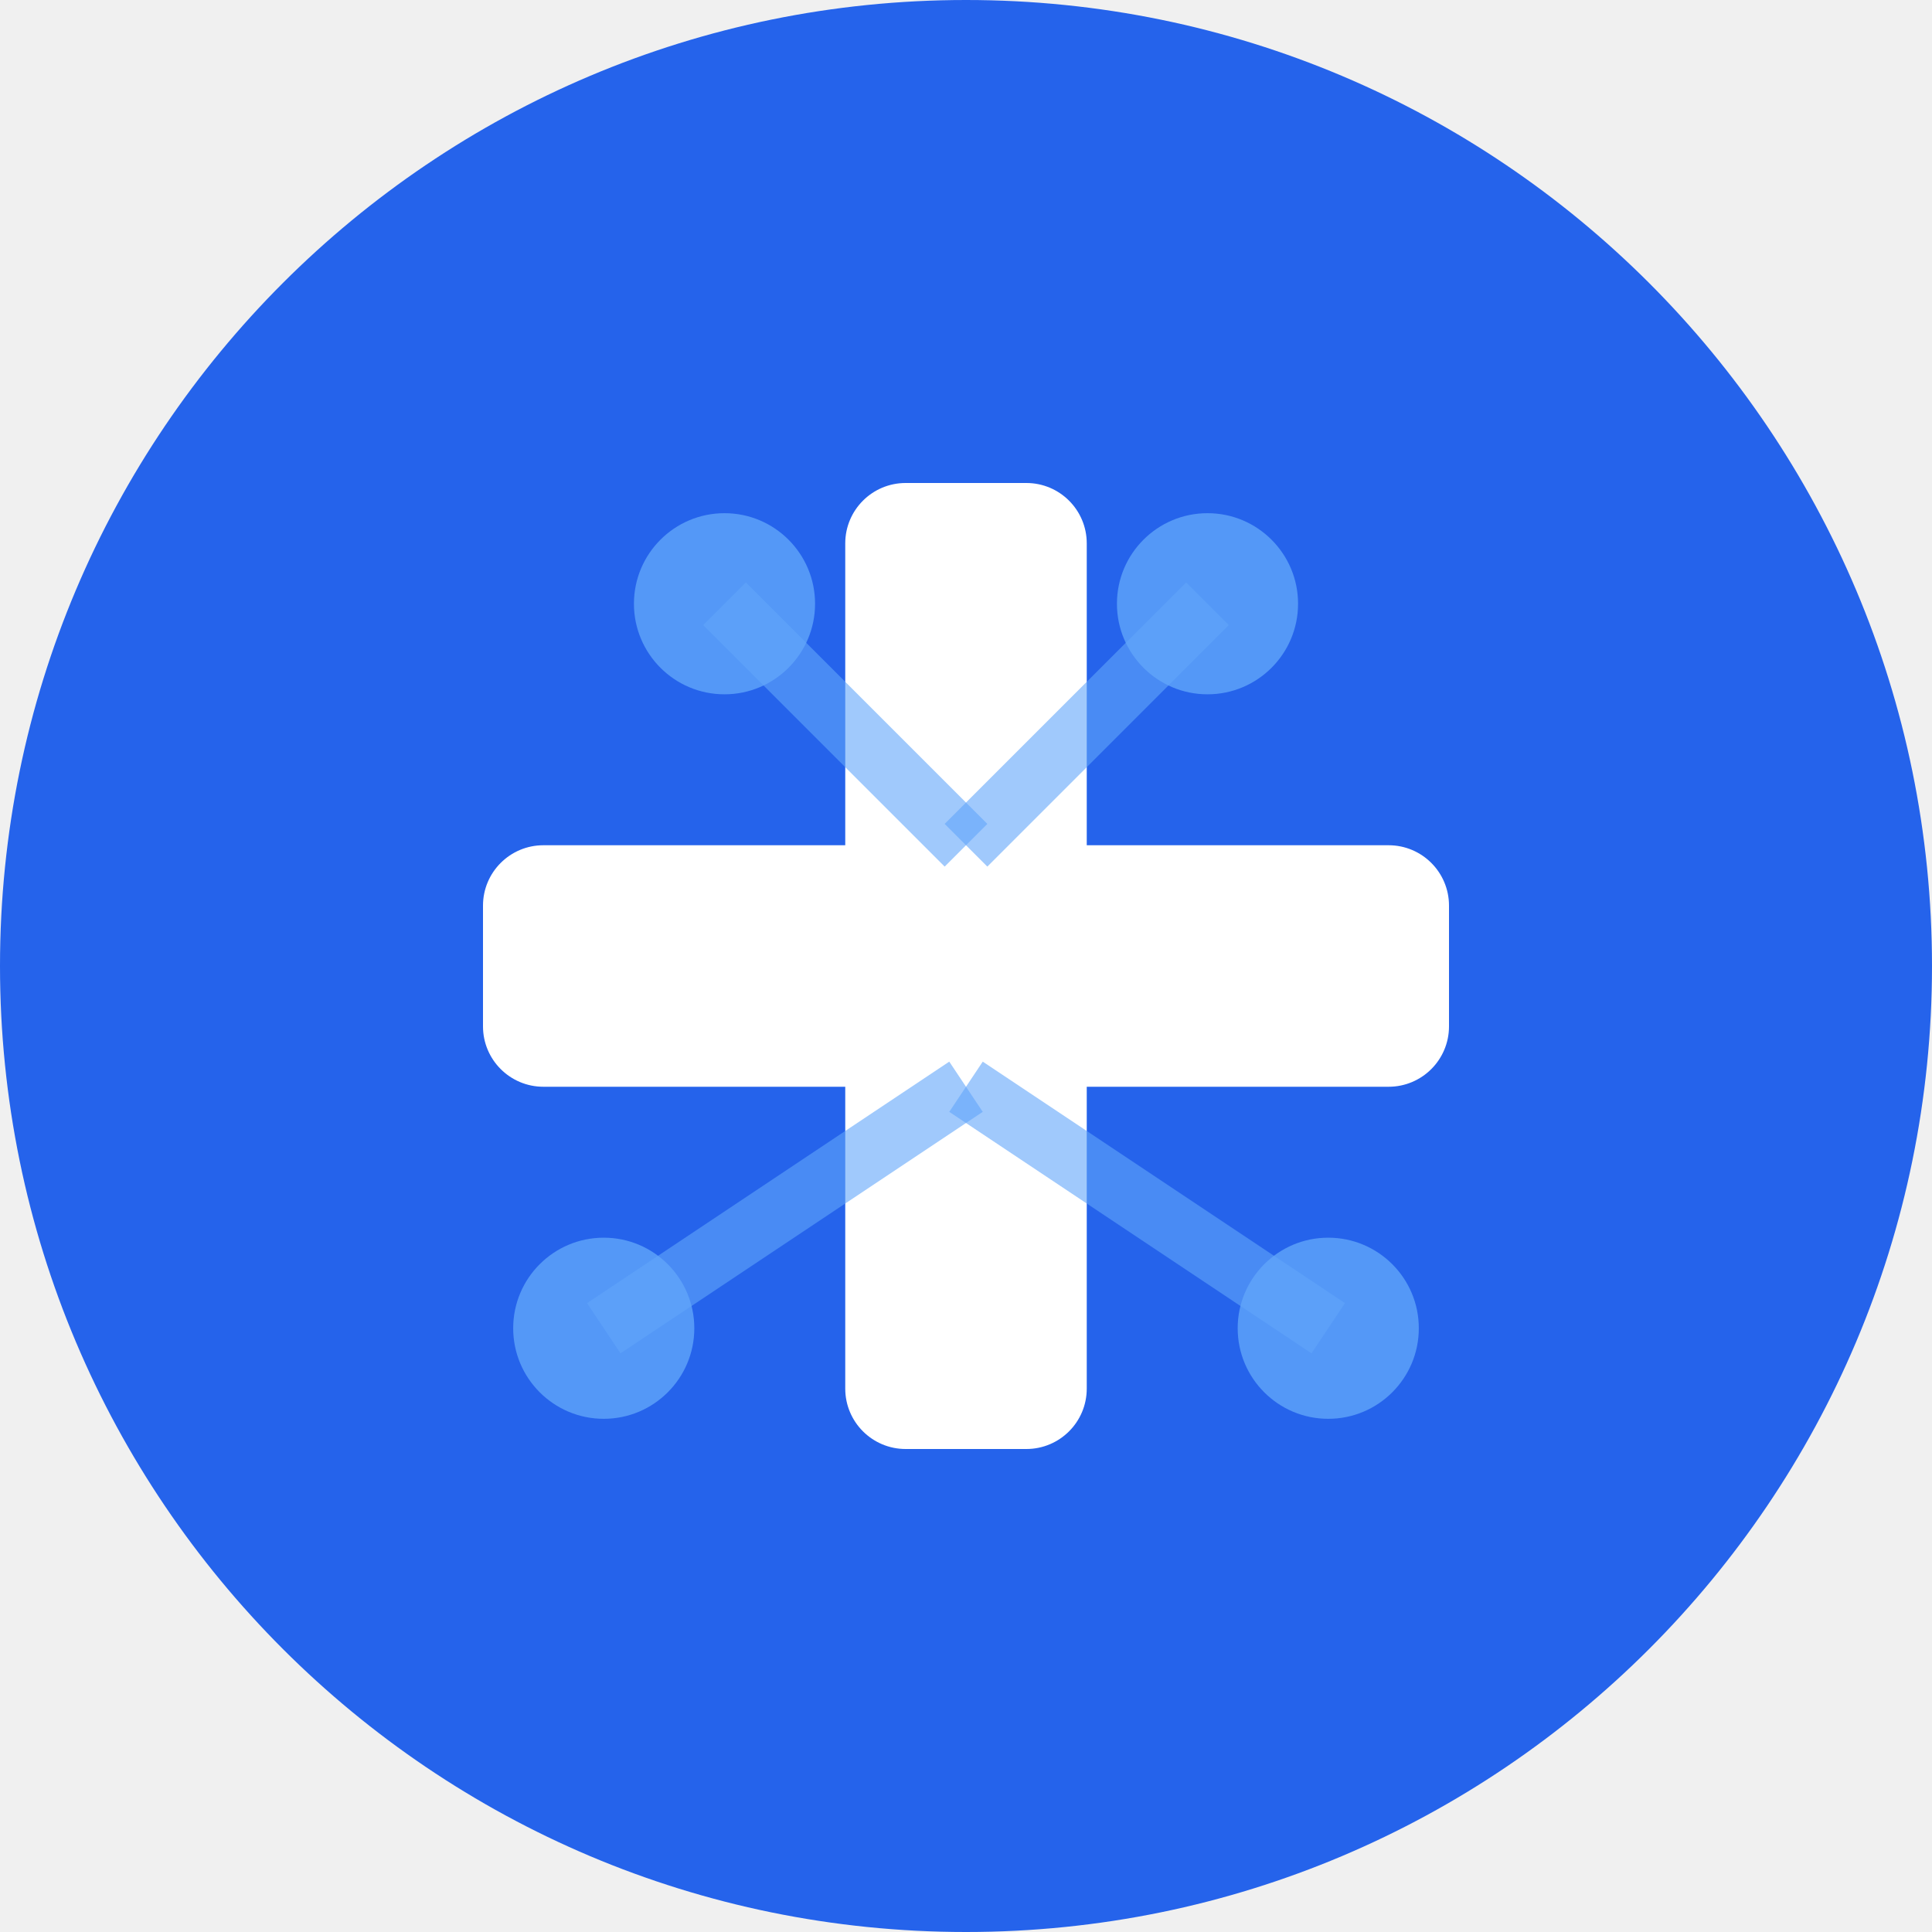
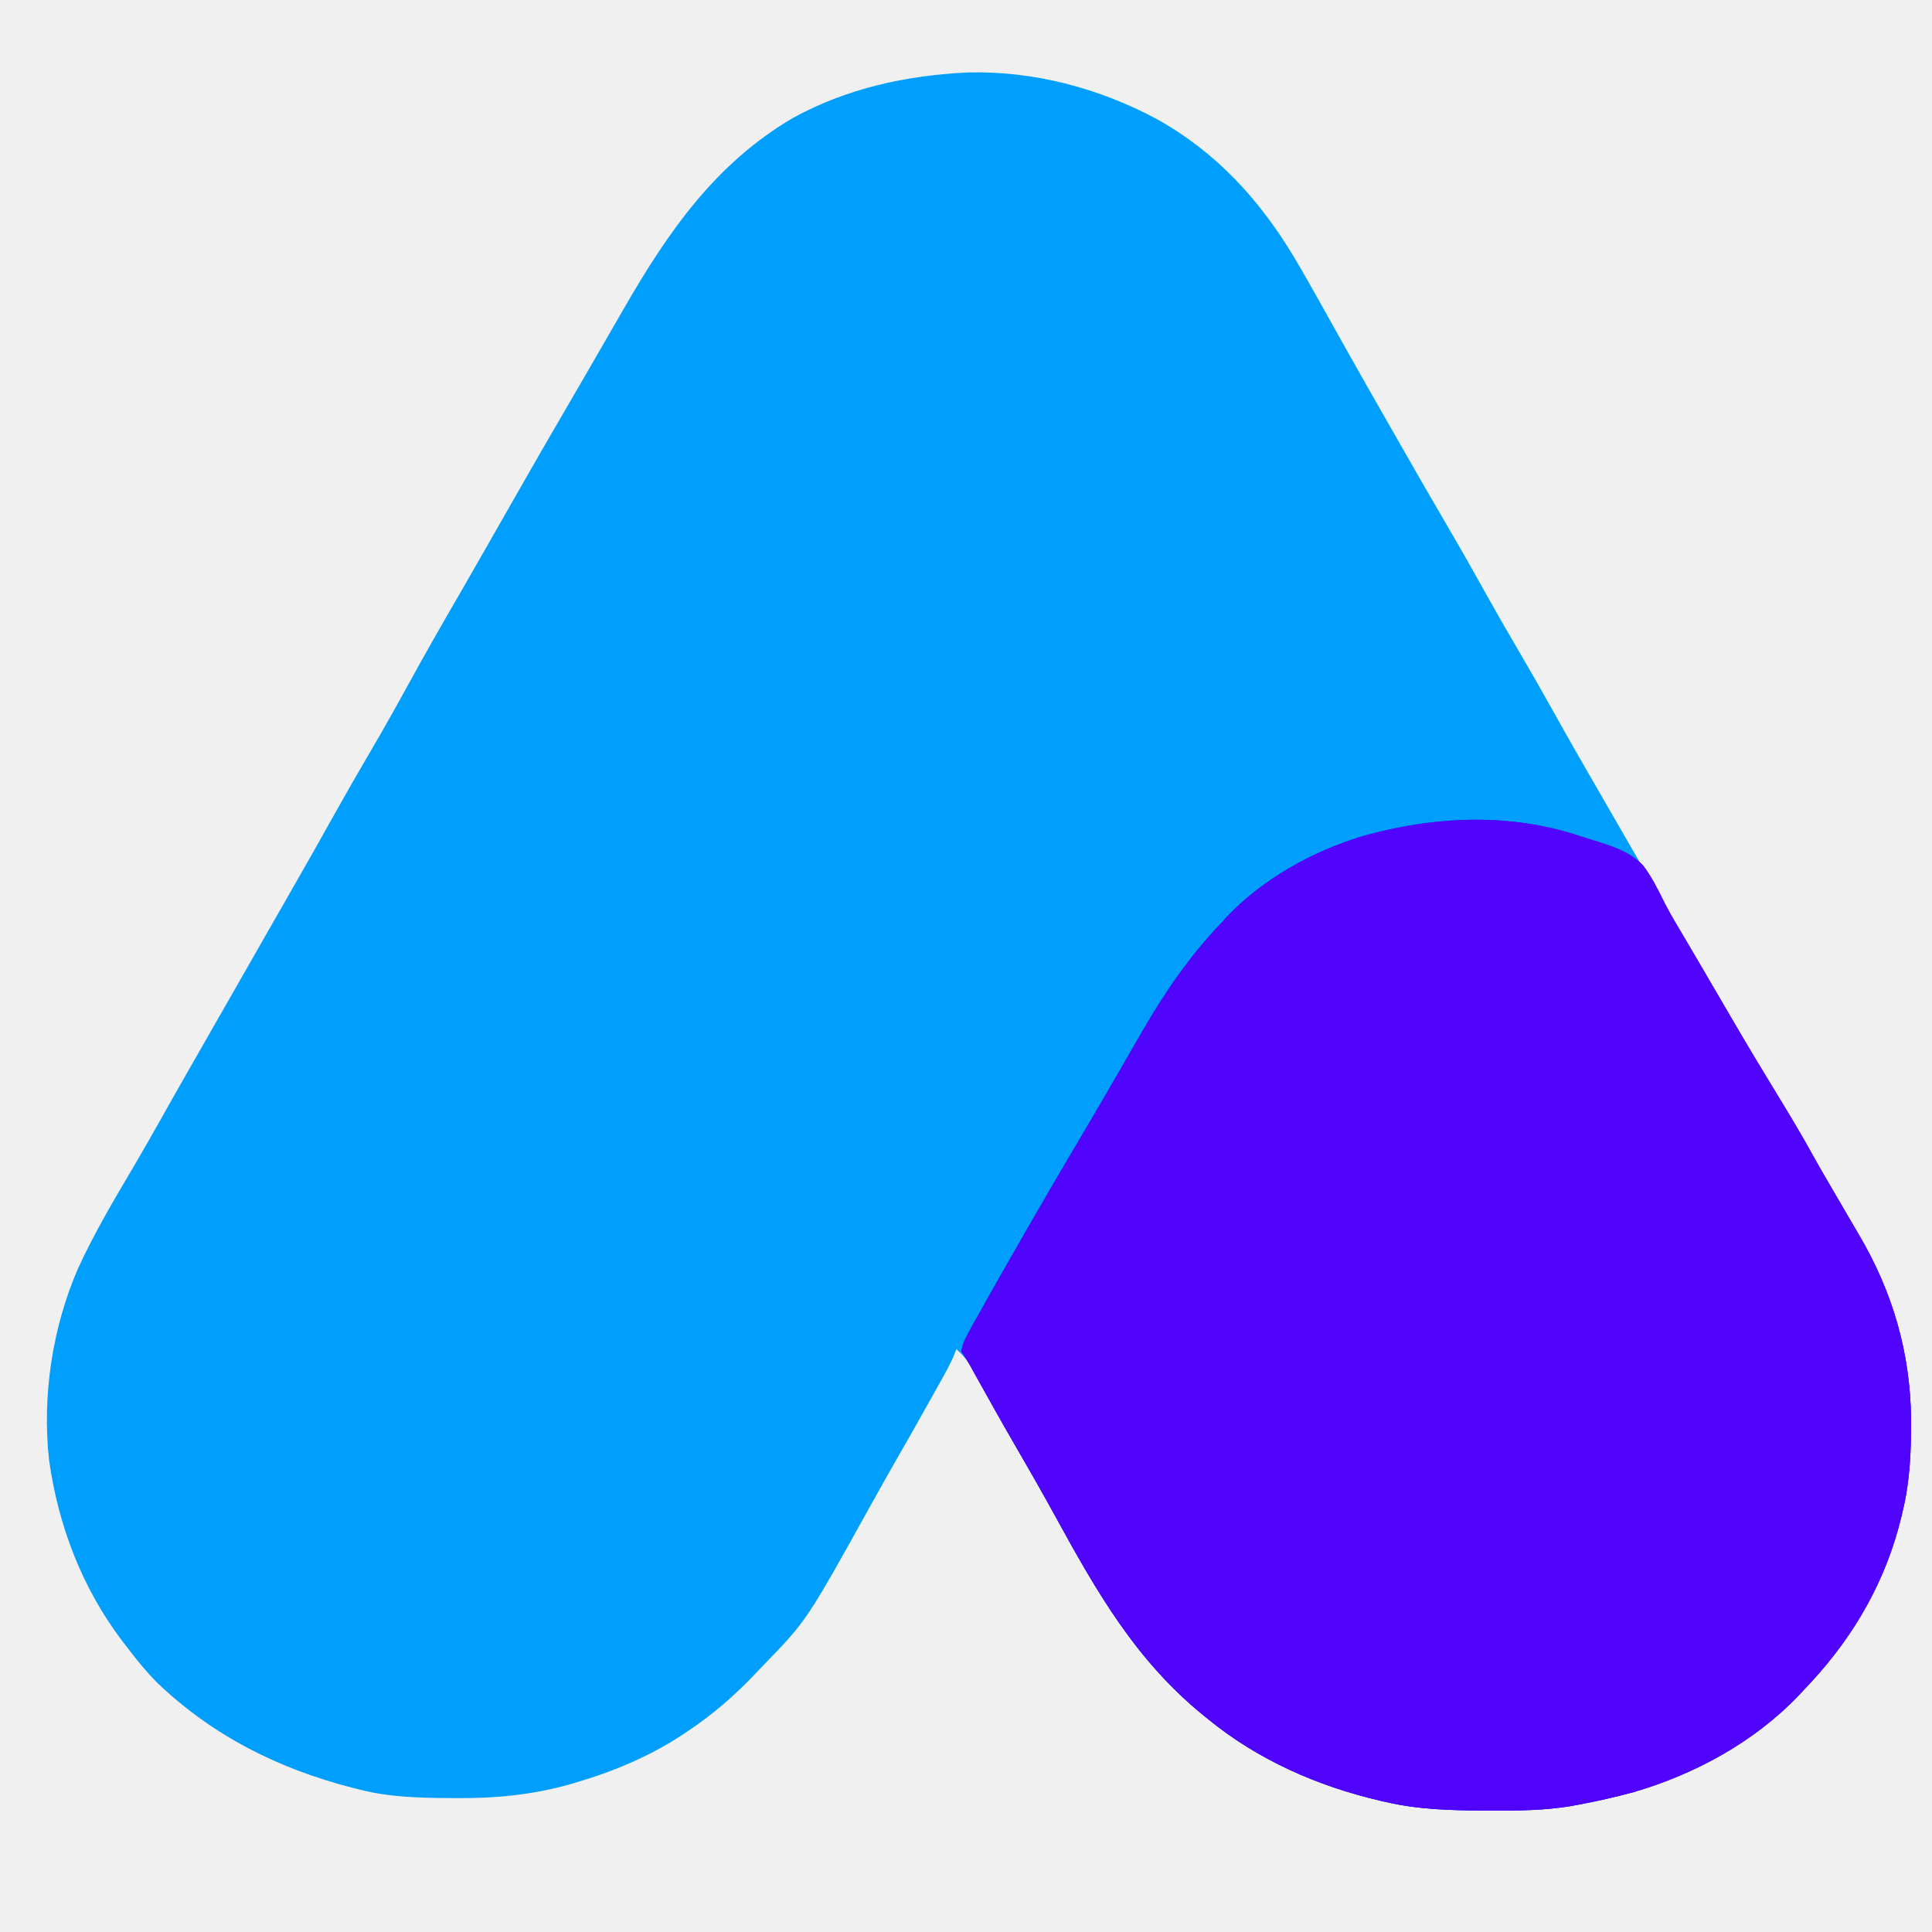
- <svg xmlns="http://www.w3.org/2000/svg" width="32" height="32" viewBox="0 0 32 32" fill="none">
-   <circle cx="16" cy="16" r="16" fill="#2563eb" />
-   <rect x="14" y="8" width="4" height="16" fill="white" rx="1" />
-   <rect x="8" y="14" width="16" height="4" fill="white" rx="1" />
-   <circle cx="12" cy="10" r="1.5" fill="#60a5fa" opacity="0.8" />
-   <circle cx="20" cy="10" r="1.5" fill="#60a5fa" opacity="0.8" />
-   <circle cx="10" cy="22" r="1.5" fill="#60a5fa" opacity="0.8" />
-   <circle cx="22" cy="22" r="1.5" fill="#60a5fa" opacity="0.8" />
-   <line x1="12" y1="10" x2="16" y2="14" stroke="#60a5fa" stroke-width="1" opacity="0.6" />
-   <line x1="20" y1="10" x2="16" y2="14" stroke="#60a5fa" stroke-width="1" opacity="0.6" />
-   <line x1="16" y1="18" x2="10" y2="22" stroke="#60a5fa" stroke-width="1" opacity="0.6" />
-   <line x1="16" y1="18" x2="22" y2="22" stroke="#60a5fa" stroke-width="1" opacity="0.6" />
+ <svg xmlns="http://www.w3.org/2000/svg" width="32" height="32" viewBox="0 0 810 810" preserveAspectRatio="xMidYMid meet">
+   <defs>
+     <mask id="roundedMask">
+       <rect width="810" height="810" rx="80" ry="80" fill="white" />
+     </mask>
+   </defs>
+   <g mask="url(#roundedMask)">
+     <path fill="#009efd" d="M 405.66 30.379 C 433.262 29.66 460.57 36.875 484.84 49.836 C 509.773 63.691 527.773 83.359 542.387 107.551 C 546.727 114.871 550.895 122.289 555.051 129.715 L 556.844 132.918 C 559.344 137.375 561.836 141.836 564.332 146.293 C 569.742 155.973 575.234 165.605 580.75 175.227 C 582.676 178.59 584.598 181.957 586.516 185.324 C 593.254 197.141 600.016 208.945 606.898 220.68 C 612.52 230.273 617.984 239.945 623.387 249.66 C 627.609 257.227 631.93 264.727 636.316 272.199 C 641.32 280.719 646.219 289.289 651.027 297.922 C 657.988 310.418 665.117 322.812 672.289 335.191 C 674.363 338.777 676.434 342.371 678.496 345.961 C 687.051 360.852 687.051 360.852 695.828 375.609 C 699.98 382.48 704.027 389.414 708.086 396.34 L 709.254 398.332 C 713.172 405.016 717.082 411.707 720.988 418.402 C 722.844 421.582 724.699 424.762 726.555 427.938 L 727.668 429.84 C 733.727 440.199 739.93 450.465 746.188 460.707 C 750.746 468.18 755.234 475.676 759.469 483.34 C 762.969 489.672 766.633 495.906 770.289 502.148 C 772.188 505.402 774.086 508.66 775.98 511.918 C 777.086 513.82 778.199 515.719 779.32 517.609 C 793.484 541.625 800.91 567.027 801.219 594.98 C 801.25 608.047 800.832 620.426 797.797 633.152 L 797.25 635.512 C 790.902 662.152 777.734 685.371 759.125 705.457 C 758.305 706.324 757.48 707.191 756.637 708.086 L 754.016 710.914 C 735.414 730.34 710.602 743.852 684.867 751.359 C 677.199 753.434 669.461 755.195 661.648 756.637 L 658.398 757.234 C 647.5 759.027 636.719 759.121 625.699 759.078 L 622.789 759.07 C 608.805 759.016 595.121 758.734 581.438 755.578 L 578.621 754.945 C 552.422 748.84 527.41 737.855 506.5 720.75 L 504.84 719.41 C 476.16 696.195 459.715 667.219 442.16 635.188 C 436.836 625.488 431.355 615.883 425.789 606.316 C 422.406 600.508 419.086 594.664 415.828 588.781 L 413.801 585.117 C 412.527 582.809 411.262 580.496 410 578.184 L 408.27 575.047 L 406.766 572.293 C 405.09 569.688 403.219 567.707 400.957 565.605 L 400.105 567.871 C 398.797 571.004 397.277 573.887 395.625 576.852 L 393.676 580.352 L 391.594 584.074 L 389.434 587.945 C 384.703 596.41 379.922 604.848 375.086 613.254 C 371.668 619.227 368.289 625.223 364.961 631.246 C 338.172 679.48 338.172 679.48 320.234 697.988 C 319.129 699.133 318.031 700.285 316.938 701.441 C 308.062 710.832 298.797 718.871 288.027 726.027 L 286.113 727.309 C 272.16 736.5 256.996 742.777 240.996 747.465 L 238.512 748.203 C 222.812 752.555 207.23 754.031 190.996 753.863 L 188.336 753.848 C 175.609 753.758 163.215 753.473 150.824 750.305 L 147.871 749.562 C 116.848 741.605 89.422 727.863 66.152 705.734 C 61.598 701.18 57.609 696.332 53.727 691.199 L 51.164 687.887 C 34.43 665.766 24.434 639.672 20.594 612.266 C 17.586 585.43 21.918 556.738 32.652 531.957 C 39.488 516.969 47.957 502.789 56.316 488.613 C 59.965 482.41 63.52 476.16 67.051 469.891 L 70.469 463.82 L 72.145 460.844 C 74.719 456.289 77.312 451.742 79.914 447.199 L 81.461 444.496 L 84.695 438.844 C 87.648 433.68 90.602 428.512 93.551 423.348 L 98.945 413.914 L 101.133 410.082 L 105.527 402.391 L 106.625 400.473 L 114.176 387.254 C 117.305 381.777 120.434 376.301 123.574 370.828 C 129.152 361.094 134.676 351.328 140.137 341.527 C 144.965 332.871 149.891 324.273 154.914 315.734 C 160.371 306.449 165.637 297.074 170.812 287.633 C 178.07 274.387 185.562 261.289 193.145 248.227 C 196.629 242.203 200.078 236.156 203.531 230.113 L 205.648 226.402 C 208.855 220.785 212.062 215.168 215.262 209.547 C 222.844 196.246 230.465 182.969 238.195 169.754 C 242.699 162.055 247.164 154.332 251.617 146.602 L 257.555 136.312 C 258.879 134.012 260.207 131.711 261.531 129.41 C 279.988 97.398 299.867 68.574 332.355 49.504 C 355.125 36.98 379.848 31.652 405.66 30.379" />
+     <path fill="#5004fb" d="M 662.277 350.512 C 664.043 351.098 665.816 351.652 667.598 352.188 C 675.203 354.508 683.266 356.977 688.898 362.855 C 692.582 367.785 695.266 373.227 697.984 378.727 C 700.793 384.203 703.984 389.453 707.133 394.734 C 709.078 398.004 710.996 401.293 712.914 404.578 L 715.258 408.586 C 717.164 411.848 719.07 415.113 720.973 418.379 C 722.832 421.566 724.695 424.75 726.555 427.938 L 727.668 429.84 C 733.727 440.199 739.93 450.465 746.188 460.707 C 750.746 468.18 755.234 475.676 759.469 483.34 C 762.969 489.672 766.633 495.906 770.289 502.148 C 772.188 505.402 774.086 508.66 775.98 511.918 C 777.086 513.82 778.199 515.719 779.32 517.609 C 793.484 541.625 800.906 567.027 801.219 594.98 C 801.25 608.047 800.832 620.426 797.797 633.152 L 797.246 635.512 C 790.902 662.152 777.734 685.371 759.125 705.457 C 758.305 706.324 757.48 707.191 756.637 708.086 L 754.016 710.914 C 735.414 730.34 710.602 743.852 684.867 751.359 C 677.199 753.434 669.461 755.195 661.648 756.637 L 658.398 757.234 C 647.5 759.027 636.719 759.121 625.699 759.078 L 622.789 759.07 C 608.805 759.016 595.121 758.734 581.438 755.578 L 578.621 754.945 C 552.422 748.84 527.41 737.855 506.5 720.75 L 504.84 719.41 C 476.16 696.195 459.715 667.219 442.16 635.188 C 436.836 625.488 431.355 615.891 425.797 606.32 C 420.367 596.965 415.07 587.543 409.812 578.09 L 408.062 574.941 C 407.555 574.027 407.047 573.113 406.523 572.172 C 405.445 570.289 404.273 568.465 403.07 566.66 C 403.473 563.477 404.777 560.973 406.324 558.188 L 407.699 555.691 L 409.203 553.004 L 410.777 550.172 C 416 540.797 421.316 531.477 426.668 522.176 C 428.488 519.008 430.309 515.84 432.125 512.668 C 439.582 499.691 447.141 486.773 454.797 473.91 C 459.695 465.66 464.516 457.367 469.297 449.047 C 471.844 444.625 474.395 440.207 476.949 435.789 L 478.664 432.812 C 488.191 416.348 498.598 401.031 511.777 387.238 L 514.117 384.66 C 529.234 368.586 550.184 356.973 571.195 350.594 C 600.785 342.211 632.84 340.648 662.277 350.512" />
+     <path fill="#5004fb" d="M 662.277 350.512 C 664.043 351.098 665.816 351.652 667.598 352.188 C 675.203 354.508 683.266 356.977 688.898 362.855 C 692.582 367.785 695.266 373.227 697.984 378.727 C 700.793 384.203 703.984 389.453 707.133 394.734 C 709.078 398.004 710.996 401.293 712.914 404.578 L 715.258 408.586 C 717.164 411.848 719.07 415.113 720.973 418.379 C 722.832 421.566 724.695 424.75 726.555 427.938 L 727.668 429.84 C 733.727 440.199 739.93 450.465 746.188 460.707 C 750.746 468.18 755.234 475.676 759.469 483.34 C 762.969 489.672 766.633 495.906 770.289 502.148 C 772.188 505.402 774.086 508.66 775.98 511.918 C 777.086 513.82 778.199 515.719 779.32 517.609 C 793.484 541.625 800.906 567.027 801.219 594.98 C 801.25 608.047 800.832 620.426 797.797 633.152 L 797.246 635.512 C 790.902 662.152 777.734 685.371 759.125 705.457 C 758.305 706.324 757.48 707.191 756.637 708.086 L 754.016 710.914 C 735.414 730.34 710.602 743.852 684.867 751.359 C 677.199 753.434 669.461 755.195 661.648 756.637 L 658.398 757.234 C 647.5 759.027 636.719 759.121 625.699 759.078 L 622.789 759.07 C 608.805 759.016 595.121 758.734 581.438 755.578 L 578.621 754.945 C 552.422 748.84 527.41 737.855 506.5 720.75 L 504.84 719.41 C 476.16 696.195 459.715 667.219 442.16 635.188 C 436.836 625.488 431.355 615.891 425.797 606.32 C 420.367 596.965 415.07 587.543 409.812 578.09 L 408.062 574.941 C 407.555 574.027 407.047 573.113 406.523 572.172 C 405.445 570.289 404.273 568.465 403.07 566.66 C 403.473 563.477 404.777 560.973 406.324 558.188 L 407.699 555.691 L 409.203 553.004 L 410.777 550.172 C 416 540.797 421.316 531.477 426.668 522.176 C 428.488 519.008 430.309 515.84 432.125 512.668 C 439.582 499.691 447.141 486.773 454.797 473.91 C 459.695 465.66 464.516 457.367 469.297 449.047 C 471.844 444.625 474.395 440.207 476.949 435.789 L 478.664 432.812 C 488.191 416.348 498.598 401.031 511.777 387.238 L 514.117 384.66 C 529.234 368.586 550.184 356.973 571.195 350.594 C 600.785 342.211 632.84 340.648 662.277 350.512" />
+   </g>
</svg>
